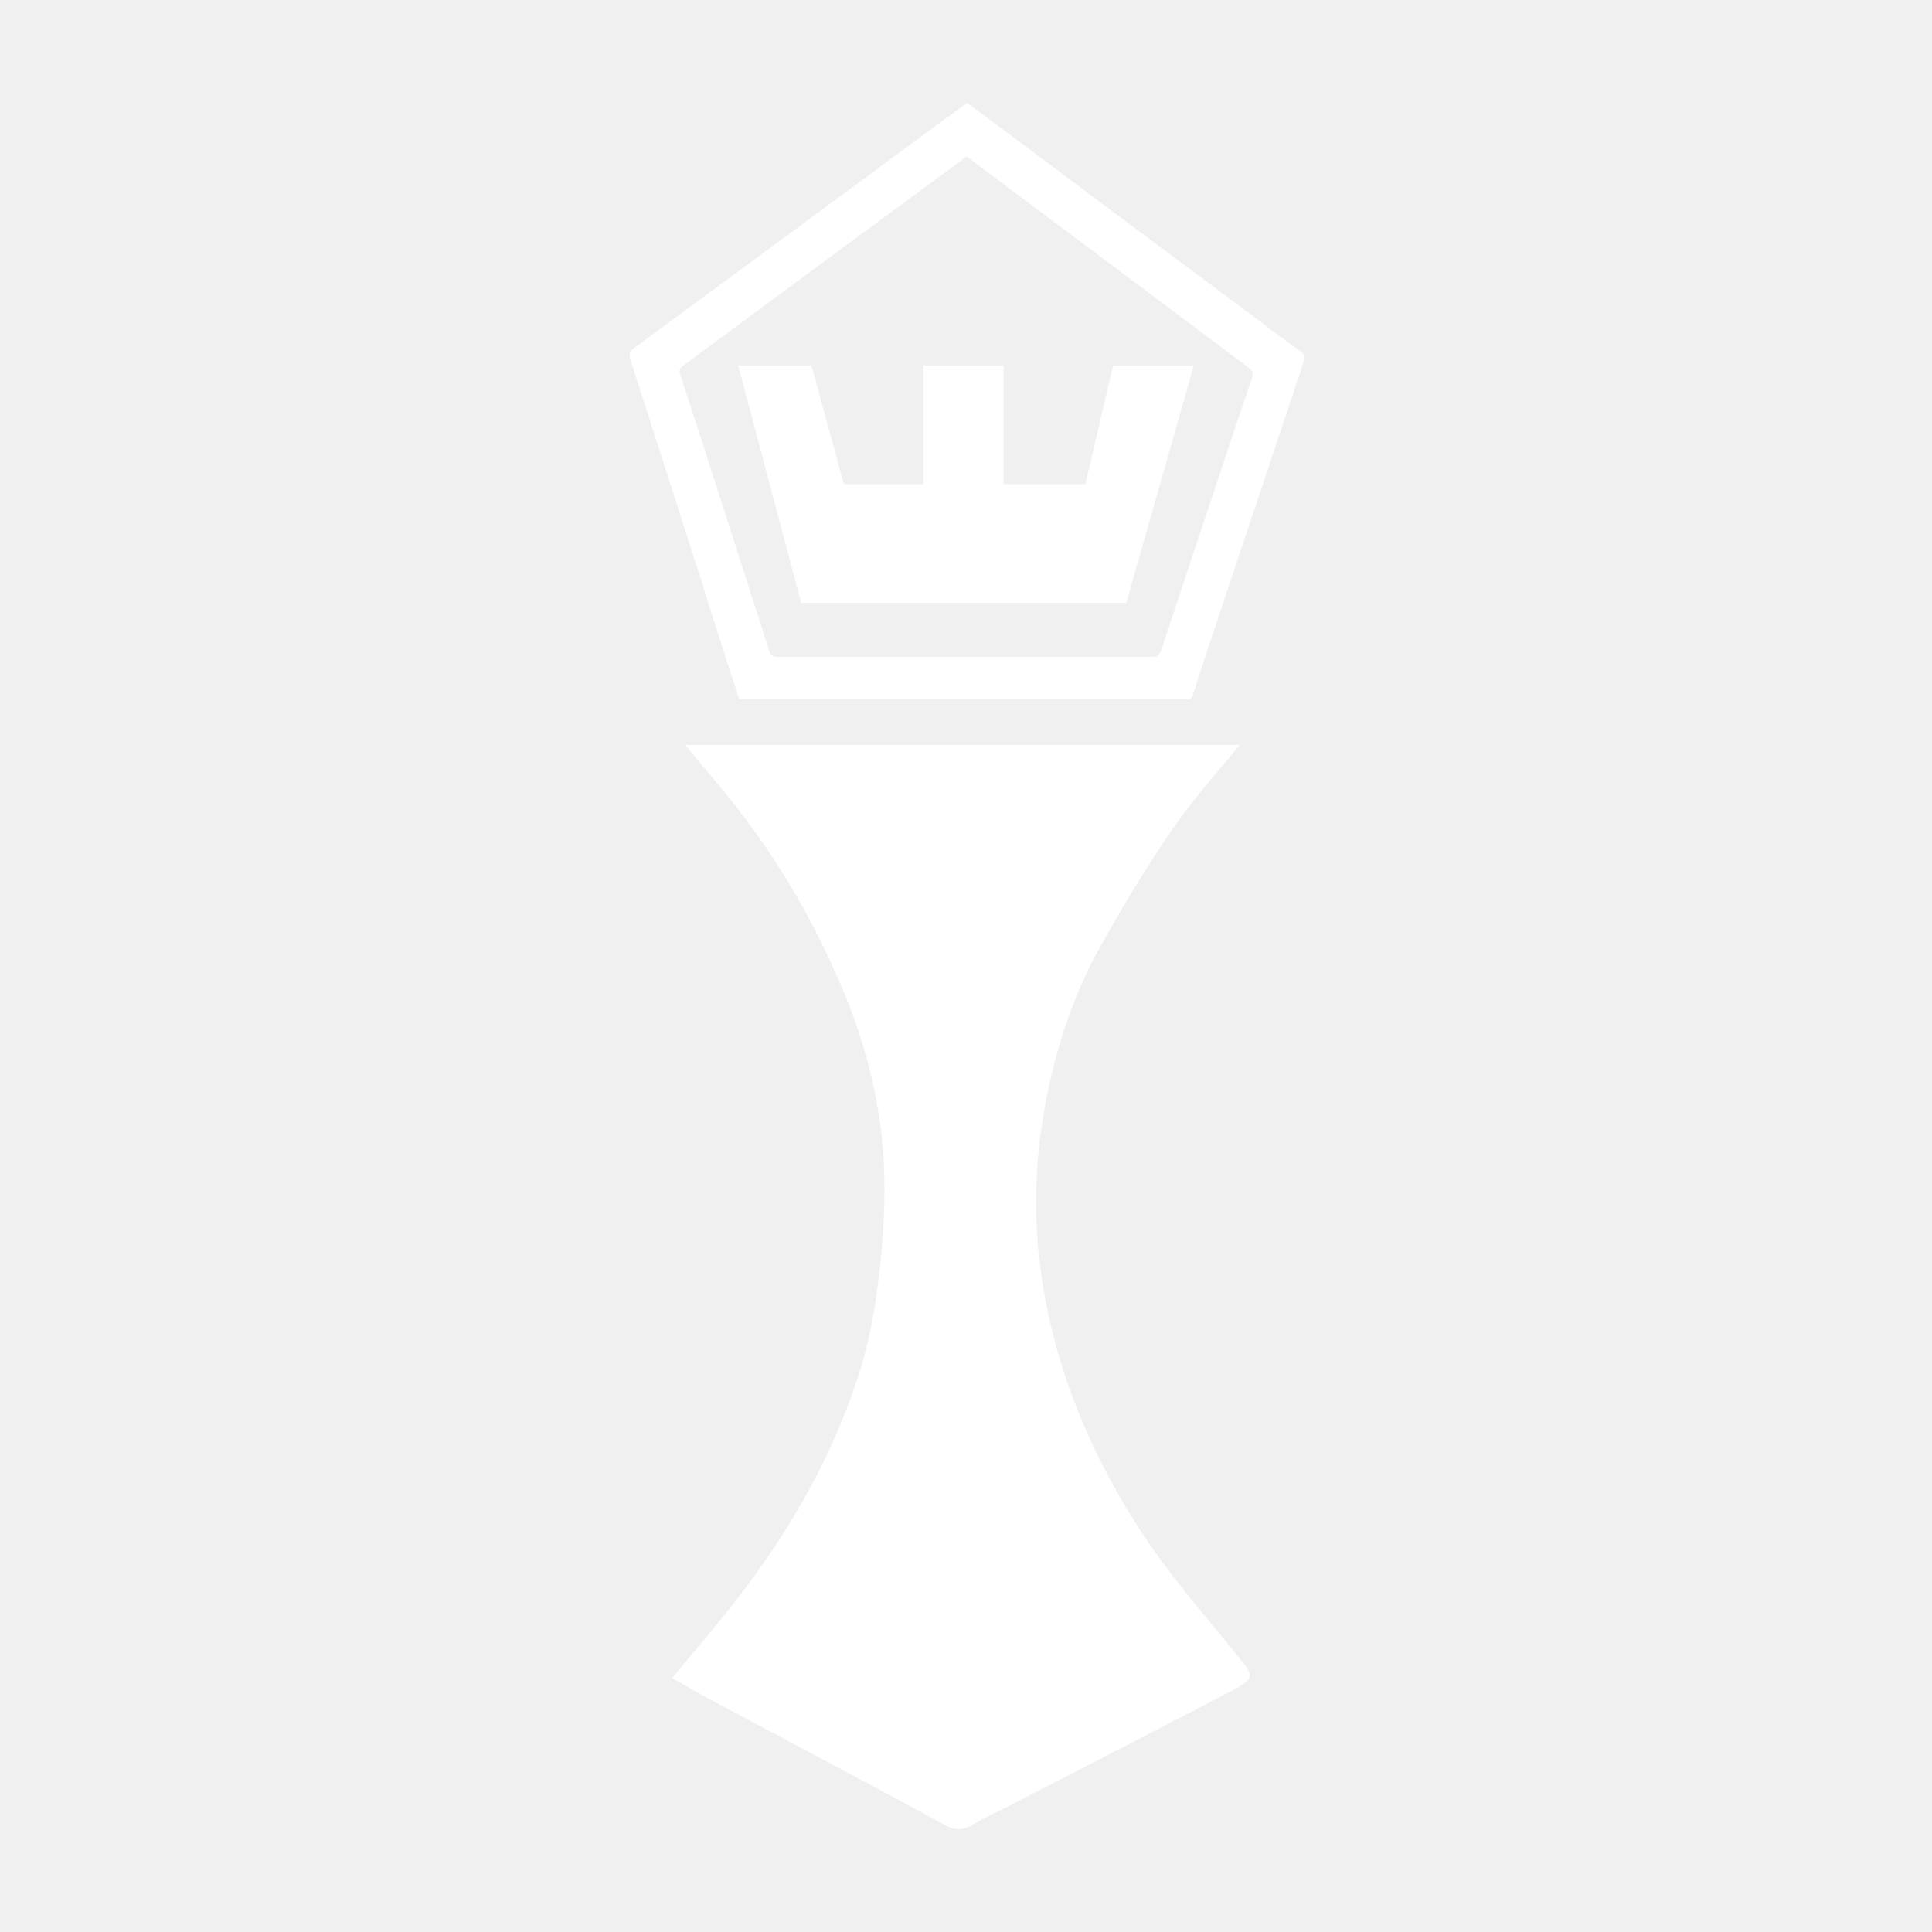
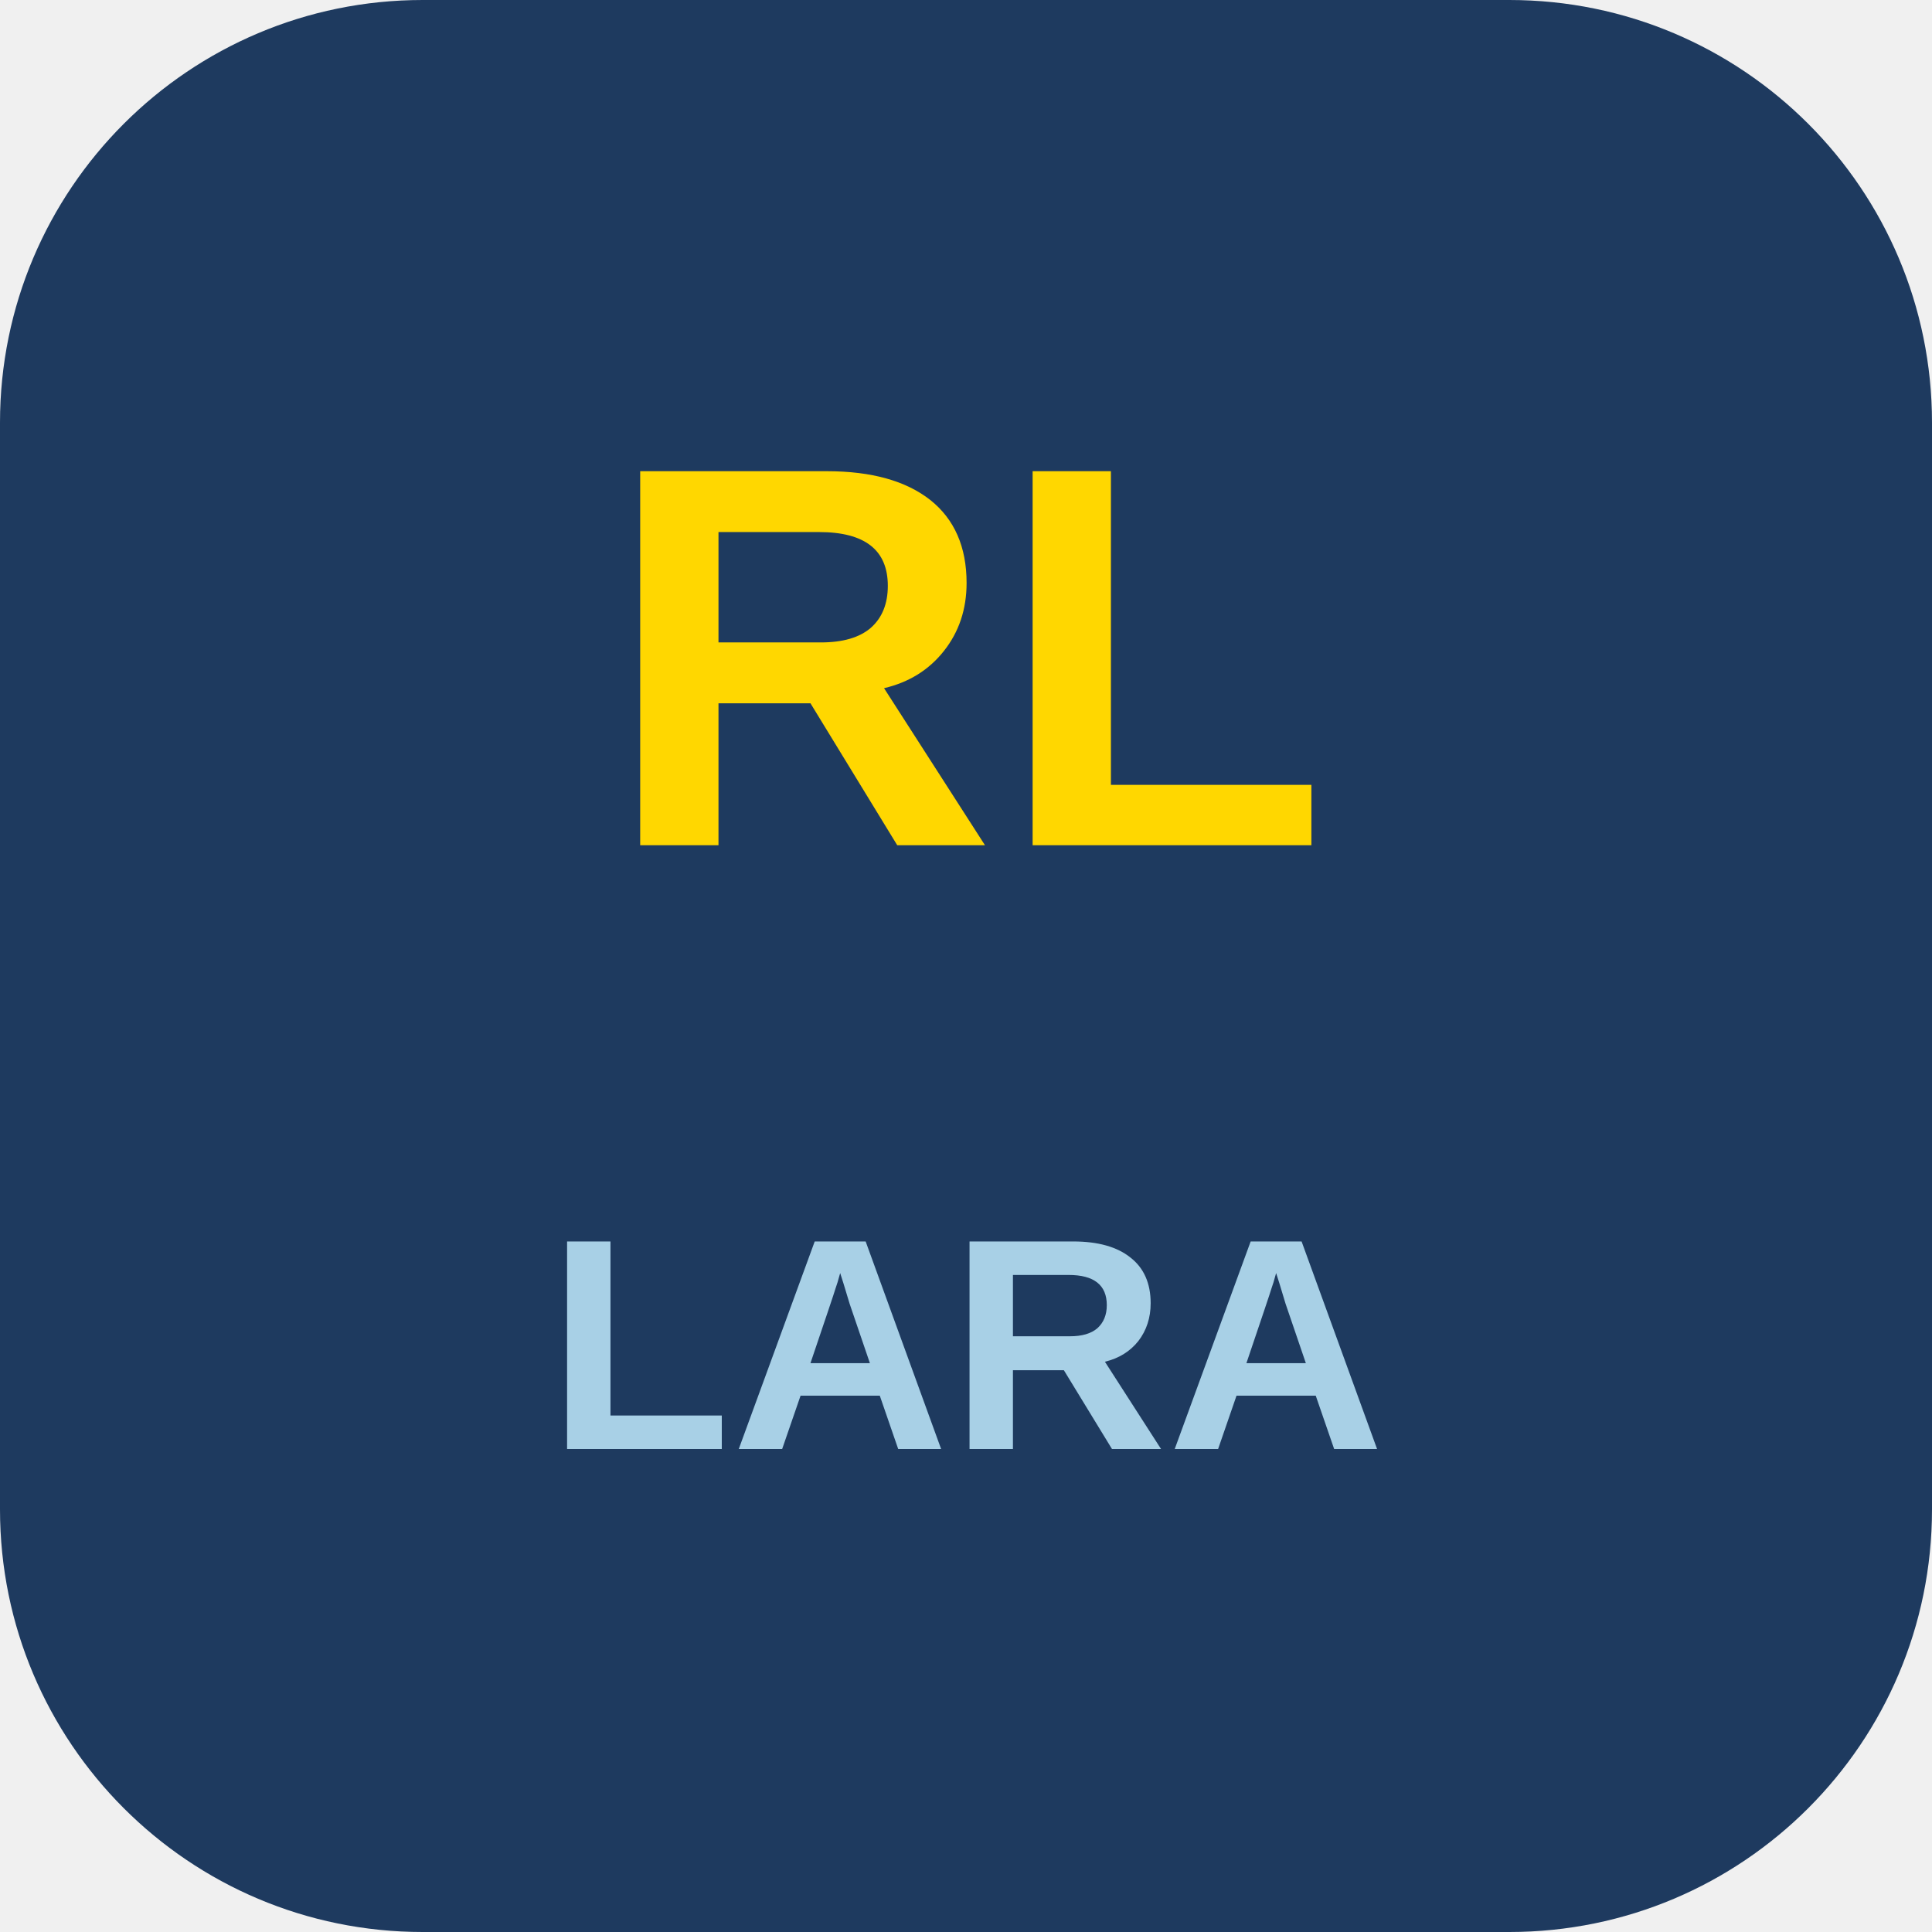
- <svg xmlns="http://www.w3.org/2000/svg" id="Capa_1" data-name="Capa 1" viewBox="0 0 34 34">
-   <defs>
-     <style>
-       .cls-1 {
-         fill: #fff;
-       }
-     </style>
-   </defs>
-   <g>
-     <polygon class="cls-1" points="14.1 10.61 19.82 10.61 21.01 6.43 19.59 6.43 19.1 8.52 17.66 8.52 17.66 6.43 16.25 6.43 16.25 8.52 14.85 8.52 14.28 6.43 12.99 6.43 14.1 10.61" />
-     <path class="cls-1" d="M13.01,12.31c-.23-.71-.46-1.42-.68-2.13-.41-1.28-.82-2.56-1.23-3.83-.04-.11-.02-.17.08-.24,1.74-1.28,3.48-2.56,5.21-3.84.21-.15.41-.3.63-.46.34.25.68.51,1.02.76,1.35,1.01,2.7,2.02,4.06,3.03.26.2.53.4.8.59.07.05.07.09.05.16-.54,1.61-1.07,3.21-1.61,4.82-.12.35-.23.69-.34,1.04-.02.07-.05.1-.13.1-2.59,0-5.17,0-7.76,0-.02,0-.03,0-.07,0ZM17,2.76s-.09.07-.13.1c-.68.5-1.36,1-2.04,1.5-.93.69-1.87,1.38-2.8,2.07-.06.04-.09.08-.06.16.53,1.62,1.05,3.25,1.57,4.87.02.08.06.1.14.1,2.2,0,4.41,0,6.61,0,.08,0,.11-.03.14-.1.53-1.6,1.06-3.2,1.6-4.8.03-.1.01-.14-.07-.2-.63-.47-1.25-.94-1.88-1.41-1.02-.76-2.03-1.52-3.06-2.29Z" />
-   </g>
-   <path class="cls-1" d="M21.82,29.68c-1.36.71-2.72,1.41-4.08,2.11-.2.1-.41.19-.6.31-.19.12-.34.12-.54,0-1.35-.73-2.71-1.45-4.06-2.17-.23-.12-.45-.25-.71-.4.36-.44.69-.82,1-1.21.97-1.22,1.77-2.56,2.27-4.09.19-.57.3-1.19.37-1.8.08-.67.12-1.36.08-2.03-.06-.98-.29-1.92-.65-2.82-.46-1.13-1.04-2.18-1.76-3.14-.34-.46-.72-.89-1.08-1.33h9.76c-.39.47-.8.93-1.15,1.43-.46.66-.88,1.36-1.28,2.07-.47.83-.78,1.74-.97,2.69-.21,1.07-.25,2.14-.08,3.24.25,1.61.86,3.04,1.7,4.35.54.84,1.21,1.59,1.83,2.36.17.21.18.3-.06.42Z" />
+ <svg xmlns="http://www.w3.org/2000/svg" viewBox="0 0 64 64" width="64" height="64">
+   <rect width="64" height="64" rx="14" fill="#1e3a5f" />
+   <text x="32" y="28" text-anchor="middle" font-family="Arial,sans-serif" font-weight="900" font-size="18" fill="#ffd700">RL</text>
+   <text x="32" y="48" text-anchor="middle" font-family="Arial,sans-serif" font-weight="700" font-size="10" fill="#a8d0e6">LARA</text>
</svg>
